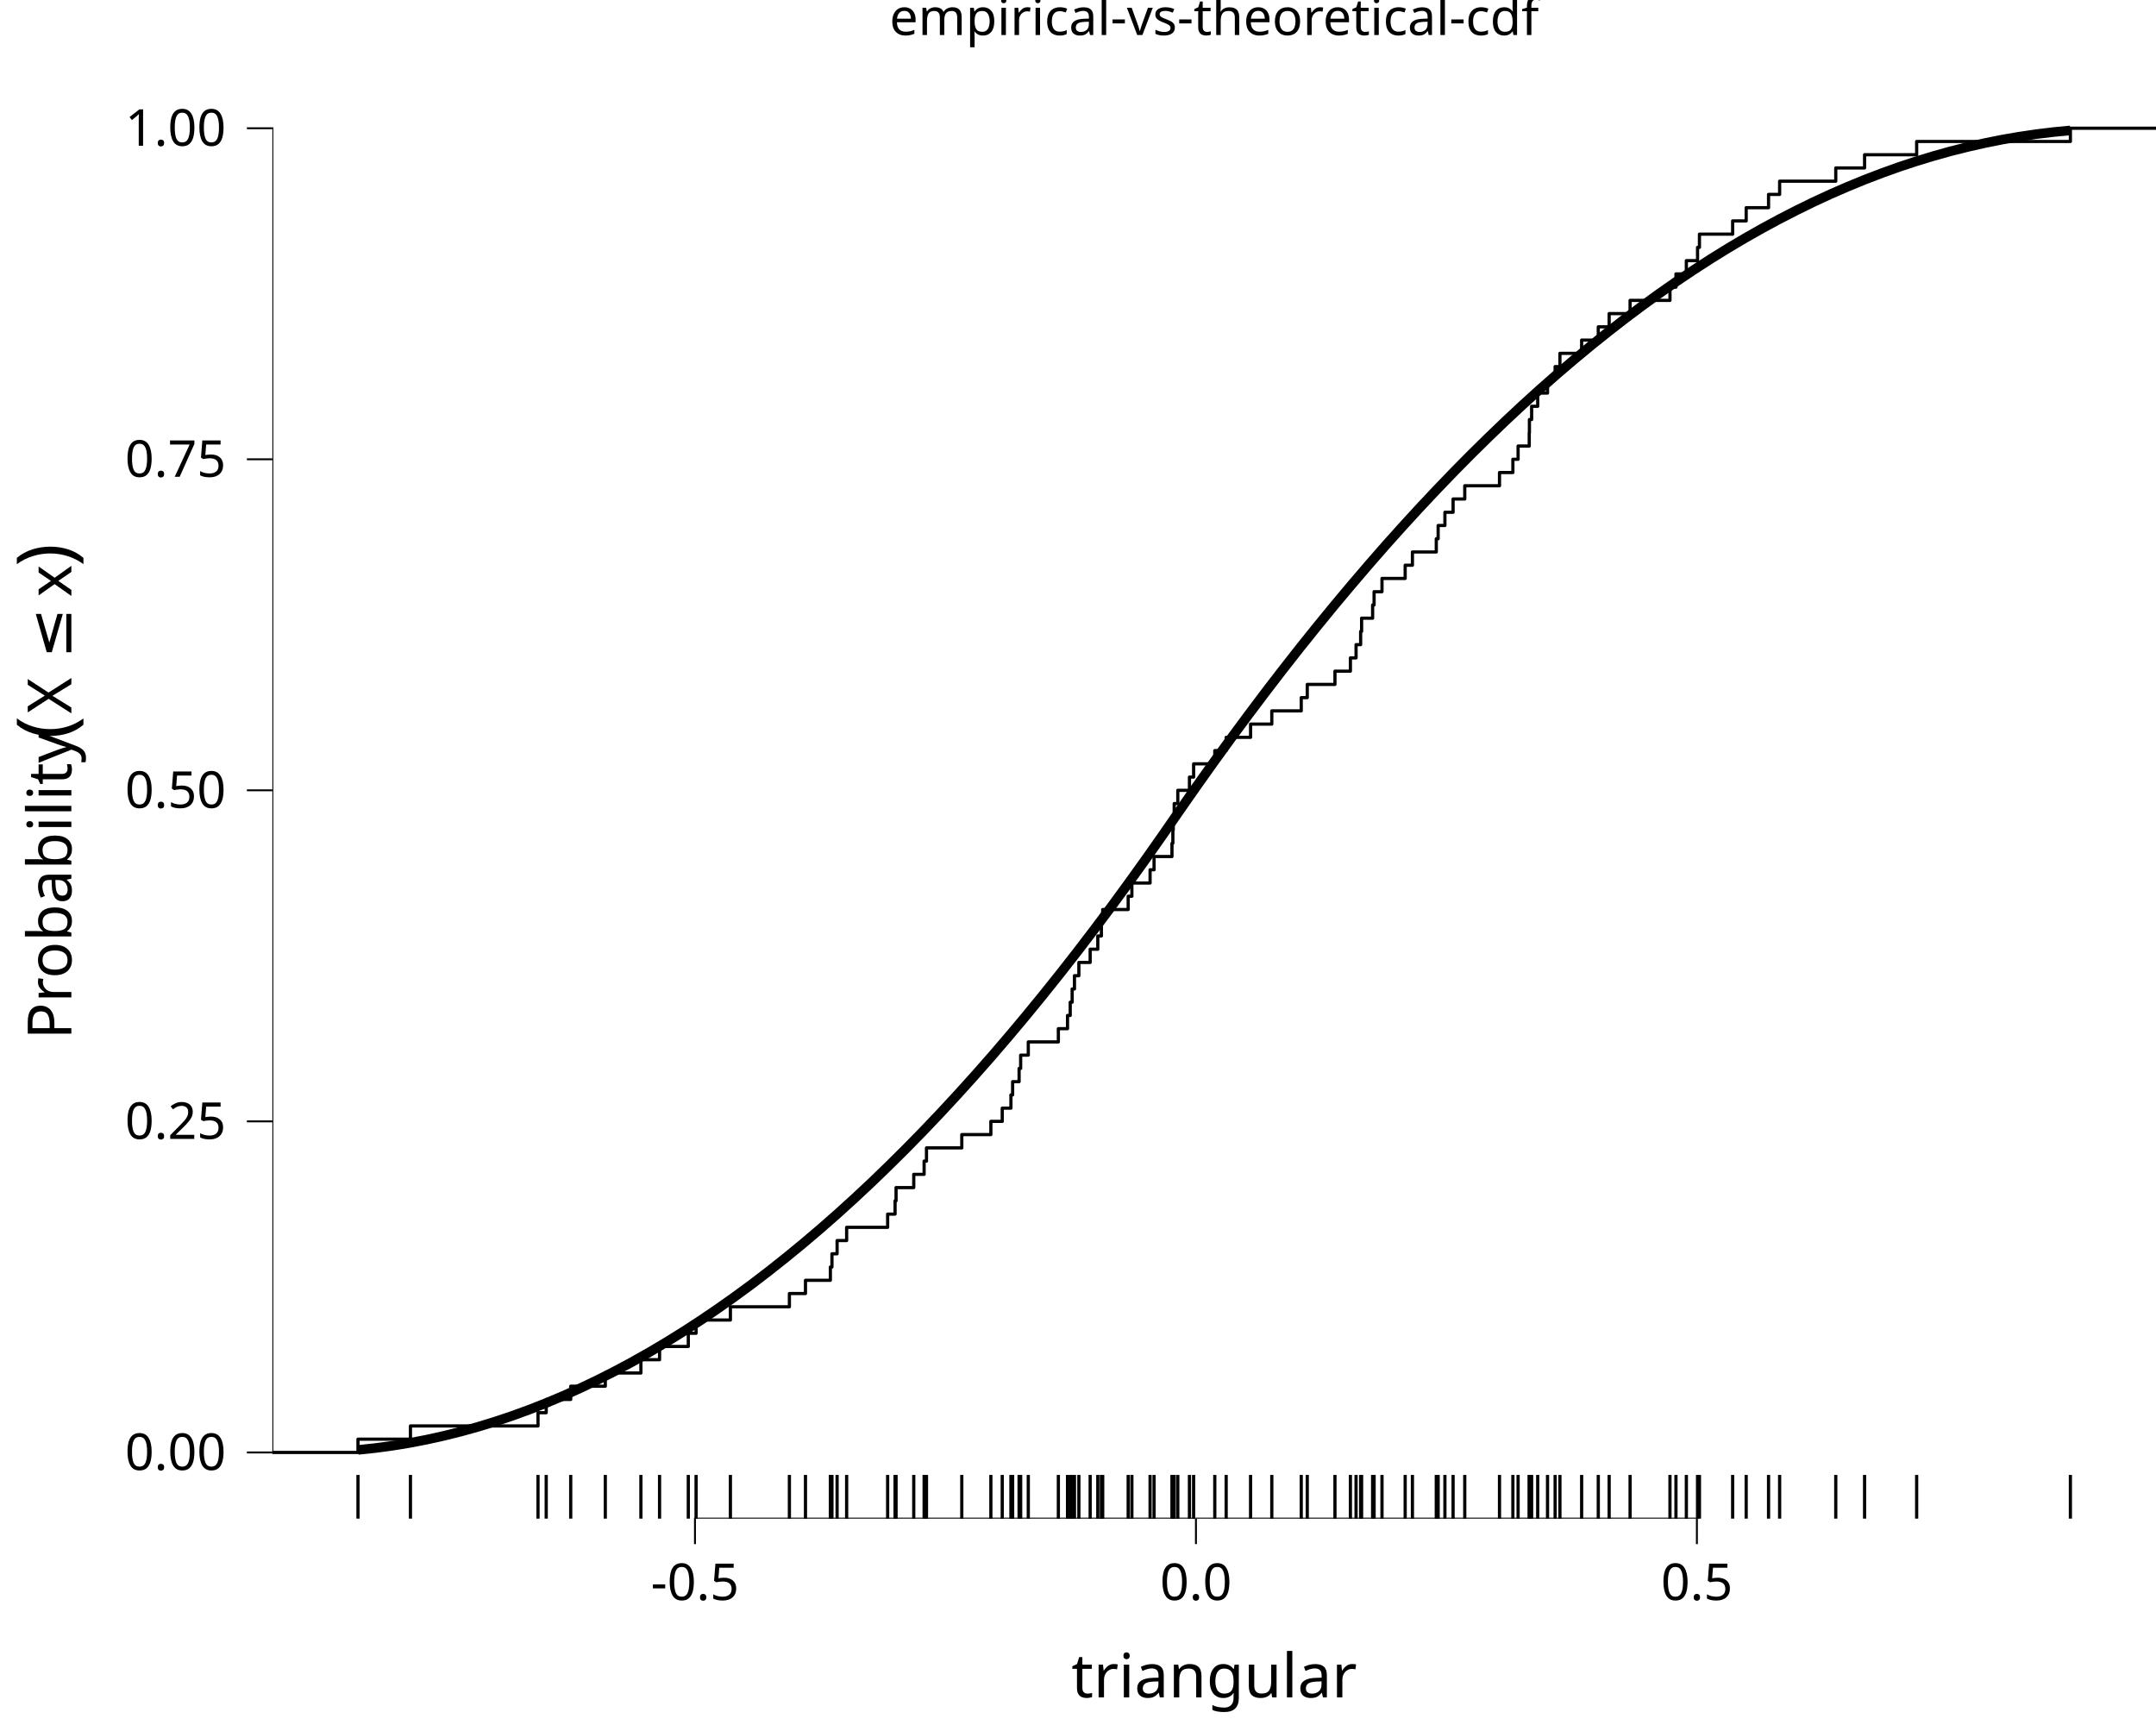
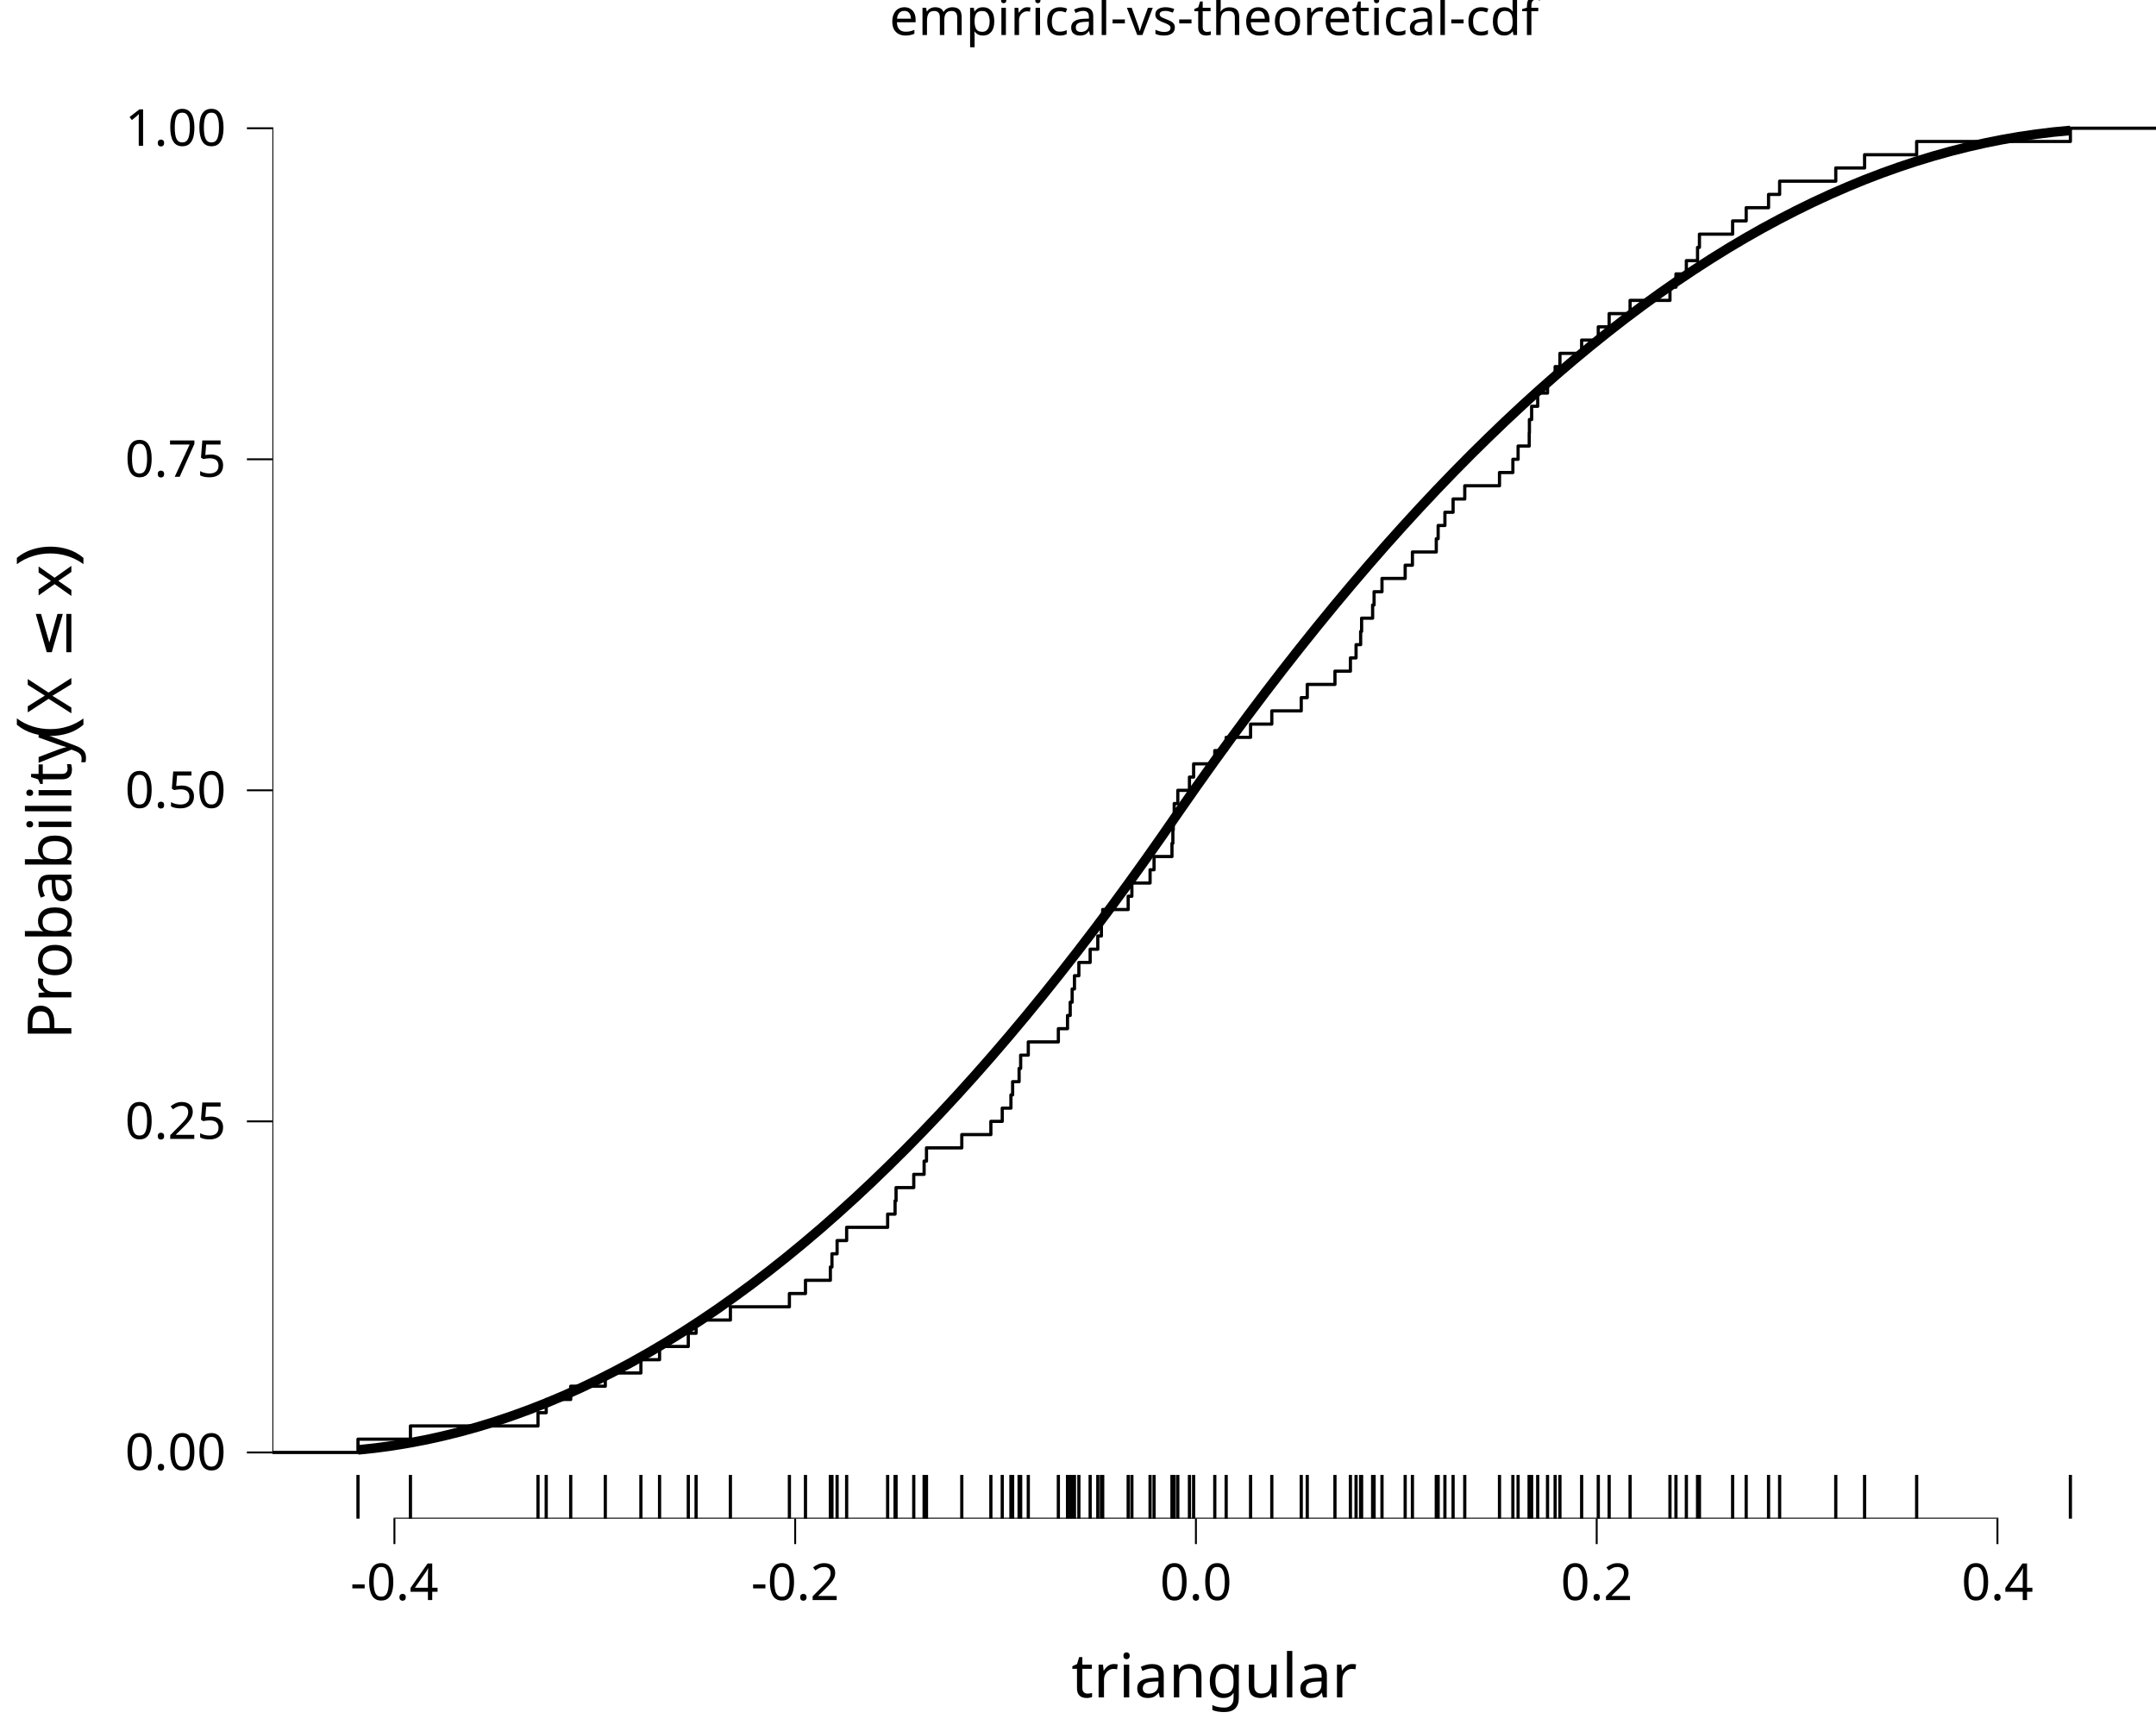
<svg xmlns="http://www.w3.org/2000/svg" class="svglite" data-engine-version="2.0" width="720.00pt" height="576.00pt" viewBox="0 0 720.00 576.00">
  <defs>
    <style type="text/css">
    .svglite line, .svglite polyline, .svglite polygon, .svglite path, .svglite rect, .svglite circle {
      fill: none;
      stroke: #000000;
      stroke-linecap: round;
      stroke-linejoin: round;
      stroke-miterlimit: 10.00;
    }
  </style>
  </defs>
  <rect width="100%" height="100%" style="stroke: none; fill: #FFFFFF;" />
  <defs>
    <clipPath id="cpMC4wMHw3MjAuMDB8MC4wMHw1NzYuMDA=">
      <rect x="0.00" y="0.00" width="720.00" height="576.00" />
    </clipPath>
  </defs>
  <g clip-path="url(#cpMC4wMHw3MjAuMDB8MC4wMHw1NzYuMDA=)">
    <rect x="0.00" y="0.00" width="720.00" height="576.00" style="stroke-width: 10.67; stroke: none;" />
  </g>
  <defs>
    <clipPath id="cpOTAuOTZ8NzIwLjAwfDIwLjcxfDUwNy4wOQ==">
      <rect x="90.96" y="20.71" width="629.04" height="486.39" />
    </clipPath>
  </defs>
  <g clip-path="url(#cpOTAuOTZ8NzIwLjAwfDIwLjcxfDUwNy4wOQ==)">
    <rect x="90.96" y="20.71" width="629.04" height="486.39" style="stroke-width: 10.67; stroke: none;" />
-     <polyline points="90.96,484.99 119.55,484.99 119.55,480.56 137.07,480.56 137.07,476.14 179.67,476.14 179.67,471.72 182.41,471.72 182.41,467.30 190.59,467.30 190.59,462.88 202.14,462.88 202.14,458.46 214.03,458.46 214.03,454.03 220.26,454.03 220.26,449.61 229.86,449.61 229.86,445.19 232.46,445.19 232.46,440.77 243.92,440.77 243.92,436.35 263.62,436.35 263.62,431.93 268.99,431.93 268.99,427.50 277.30,427.50 277.30,423.08 277.83,423.08 277.83,418.66 279.55,418.66 279.55,414.24 282.74,414.24 282.74,409.82 296.43,409.82 296.43,405.40 298.91,405.40 298.91,400.97 299.24,400.97 299.24,396.55 305.15,396.55 305.15,392.13 308.61,392.13 308.61,387.71 309.40,387.71 309.40,383.29 321.19,383.29 321.19,378.86 330.90,378.86 330.90,374.44 334.70,374.44 334.70,370.02 337.60,370.02 337.60,365.60 338.17,365.60 338.17,361.18 340.33,361.18 340.33,356.76 340.85,356.76 340.85,352.33 343.40,352.33 343.40,347.91 353.44,347.91 353.44,343.49 356.50,343.49 356.50,339.07 357.40,339.07 357.40,334.65 358.05,334.65 358.05,330.23 358.82,330.23 358.82,325.80 360.29,325.80 360.29,321.38 364.06,321.38 364.06,316.96 366.61,316.96 366.61,312.54 367.81,312.54 367.81,308.12 368.25,308.12 368.25,303.70 376.76,303.70 376.76,299.27 377.99,299.27 377.99,294.85 384.07,294.85 384.07,290.43 385.40,290.43 385.40,286.01 391.38,286.01 391.38,281.59 391.68,281.59 391.68,277.17 391.81,277.17 391.81,272.74 392.13,272.74 392.13,268.32 393.33,268.32 393.33,263.90 397.22,263.90 397.22,259.48 398.61,259.48 398.61,255.06 405.68,255.06 405.68,250.64 409.48,250.64 409.48,246.21 417.63,246.21 417.63,241.79 424.72,241.79 424.72,237.37 434.55,237.37 434.55,232.95 436.56,232.95 436.56,228.53 445.81,228.53 445.81,224.11 450.97,224.11 450.97,219.68 452.86,219.68 452.86,215.26 454.39,215.26 454.39,210.84 454.71,210.84 454.71,206.42 458.39,206.42 458.39,202.00 458.88,202.00 458.88,197.58 461.52,197.58 461.52,193.15 469.26,193.15 469.26,188.73 471.68,188.73 471.68,184.31 479.65,184.31 479.65,179.89 480.27,179.89 480.27,175.47 482.53,175.47 482.53,171.05 485.26,171.05 485.26,166.62 489.16,166.62 489.16,162.20 500.76,162.20 500.76,157.78 505.23,157.78 505.23,153.36 506.97,153.36 506.97,148.94 510.69,148.94 510.69,144.52 510.75,144.52 510.75,140.09 511.49,140.09 511.49,135.67 513.52,135.67 513.52,131.25 516.80,131.25 516.80,126.83 519.34,126.83 519.34,122.41 520.94,122.41 520.94,117.99 528.19,117.99 528.19,113.56 533.75,113.56 533.75,109.14 537.38,109.14 537.38,104.72 544.37,104.72 544.37,100.30 557.69,100.30 557.69,95.88 559.69,95.88 559.69,91.46 563.16,91.46 563.16,87.03 566.90,87.03 566.90,82.61 567.53,82.61 567.53,78.19 578.62,78.19 578.62,73.77 583.14,73.77 583.14,69.35 590.61,69.35 590.61,64.92 594.31,64.92 594.31,60.50 613.06,60.50 613.06,56.08 622.68,56.08 622.68,51.66 640.07,51.66 640.07,47.24 691.41,47.24 691.41,42.82 720.00,42.82 720.00,42.82 " style="stroke-width: 1.07; stroke-linecap: butt;" />
+     <polyline points="90.96,484.99 119.55,484.99 119.55,480.56 137.07,480.56 137.07,476.14 179.67,476.14 179.67,471.72 182.41,471.72 182.41,467.30 190.59,467.30 190.59,462.88 202.14,462.88 202.14,458.46 214.03,458.46 214.03,454.03 220.26,454.03 220.26,449.61 229.86,449.61 229.86,445.19 232.46,445.19 232.46,440.77 243.92,440.77 243.92,436.35 263.62,436.35 263.62,431.93 268.99,431.93 268.99,427.50 277.30,427.50 277.30,423.08 277.83,423.08 277.83,418.66 279.55,418.66 279.55,414.24 282.74,414.24 282.74,409.82 296.43,409.82 296.43,405.40 298.91,405.40 298.91,400.97 299.24,400.97 299.24,396.55 305.15,396.55 305.15,392.13 308.61,392.13 308.61,387.71 309.40,387.71 309.40,383.29 321.19,383.29 321.19,378.86 330.90,378.86 330.90,374.44 334.70,374.44 334.70,370.02 337.60,370.02 337.60,365.60 338.17,365.60 338.17,361.18 340.33,361.18 340.33,356.76 340.85,356.76 340.85,352.33 343.40,352.33 343.40,347.91 353.44,347.91 353.44,343.49 356.50,343.49 356.50,339.07 357.40,339.07 357.40,334.65 358.05,334.65 358.05,330.23 358.82,330.23 358.82,325.80 360.29,325.80 360.29,321.38 364.06,321.38 364.06,316.96 366.61,316.96 366.61,312.54 367.81,312.54 367.81,308.12 368.25,308.12 368.25,303.70 376.76,303.70 376.76,299.27 377.99,299.27 377.99,294.85 384.07,294.85 384.07,290.43 385.40,290.43 385.40,286.01 391.38,286.01 391.38,281.59 391.68,281.59 391.68,277.17 391.81,277.17 391.81,272.74 392.13,272.74 392.13,268.32 393.33,268.32 393.33,263.90 397.22,263.90 397.22,259.48 398.61,259.48 398.61,255.06 405.68,255.06 405.68,250.64 409.48,250.64 409.48,246.21 417.63,246.21 417.63,241.79 424.72,241.79 424.72,237.37 434.55,237.37 434.55,232.95 436.56,232.95 436.56,228.53 445.81,228.53 445.81,224.11 450.97,224.11 450.97,219.68 452.86,219.68 452.86,215.26 454.39,215.26 454.39,210.84 454.71,210.84 454.71,206.42 458.39,206.42 458.39,202.00 458.88,202.00 458.88,197.58 461.52,197.58 461.52,193.15 469.26,193.15 469.26,188.73 471.68,188.73 471.68,184.31 479.65,184.31 479.65,179.89 480.27,179.89 480.27,175.47 482.53,175.47 482.53,171.05 485.26,171.05 485.26,166.62 489.16,166.62 489.16,162.20 500.76,162.20 500.76,157.78 505.23,157.78 505.23,153.36 506.97,153.36 506.97,148.94 510.69,148.94 510.69,144.52 510.75,144.52 510.75,140.09 511.49,140.09 511.49,135.67 513.52,135.67 513.52,131.25 516.80,131.25 516.80,126.83 519.34,126.83 519.34,122.41 520.94,122.41 520.94,117.99 528.19,117.99 528.19,113.56 533.75,113.56 533.75,109.14 537.38,109.14 537.38,104.72 544.37,104.72 544.37,100.30 557.69,100.30 557.69,95.88 559.69,95.88 559.69,91.46 563.16,91.46 563.16,87.03 566.90,87.03 566.90,82.61 567.53,82.61 567.53,78.19 578.61,78.19 578.61,73.77 583.14,73.77 583.14,69.35 590.61,69.35 590.61,64.92 594.31,64.92 594.31,60.50 613.06,60.50 613.06,56.08 622.68,56.08 622.68,51.66 640.07,51.66 640.07,47.24 691.41,47.24 691.41,42.82 720.00,42.82 720.00,42.82 " style="stroke-width: 1.07; stroke-linecap: butt;" />
    <line x1="308.61" y1="507.09" x2="308.61" y2="492.50" style="stroke-width: 1.07; stroke-linecap: butt;" />
    <line x1="353.44" y1="507.09" x2="353.44" y2="492.50" style="stroke-width: 1.07; stroke-linecap: butt;" />
    <line x1="424.72" y1="507.09" x2="424.72" y2="492.50" style="stroke-width: 1.07; stroke-linecap: butt;" />
    <line x1="590.61" y1="507.09" x2="590.61" y2="492.50" style="stroke-width: 1.07; stroke-linecap: butt;" />
    <line x1="277.30" y1="507.09" x2="277.30" y2="492.50" style="stroke-width: 1.07; stroke-linecap: butt;" />
    <line x1="583.14" y1="507.09" x2="583.14" y2="492.50" style="stroke-width: 1.07; stroke-linecap: butt;" />
    <line x1="622.68" y1="507.09" x2="622.68" y2="492.50" style="stroke-width: 1.07; stroke-linecap: butt;" />
    <line x1="458.39" y1="507.09" x2="458.39" y2="492.50" style="stroke-width: 1.07; stroke-linecap: butt;" />
    <line x1="445.81" y1="507.09" x2="445.81" y2="492.50" style="stroke-width: 1.07; stroke-linecap: butt;" />
    <line x1="182.41" y1="507.09" x2="182.41" y2="492.50" style="stroke-width: 1.07; stroke-linecap: butt;" />
    <line x1="279.55" y1="507.09" x2="279.55" y2="492.50" style="stroke-width: 1.07; stroke-linecap: butt;" />
    <line x1="263.62" y1="507.09" x2="263.62" y2="492.50" style="stroke-width: 1.07; stroke-linecap: butt;" />
    <line x1="469.26" y1="507.09" x2="469.26" y2="492.50" style="stroke-width: 1.07; stroke-linecap: butt;" />
    <line x1="358.05" y1="507.09" x2="358.05" y2="492.50" style="stroke-width: 1.07; stroke-linecap: butt;" />
    <line x1="506.97" y1="507.09" x2="506.97" y2="492.50" style="stroke-width: 1.07; stroke-linecap: butt;" />
    <line x1="398.61" y1="507.09" x2="398.61" y2="492.50" style="stroke-width: 1.07; stroke-linecap: butt;" />
    <line x1="482.53" y1="507.09" x2="482.53" y2="492.50" style="stroke-width: 1.07; stroke-linecap: butt;" />
    <line x1="691.41" y1="507.09" x2="691.41" y2="492.50" style="stroke-width: 1.07; stroke-linecap: butt;" />
    <line x1="356.50" y1="507.09" x2="356.50" y2="492.50" style="stroke-width: 1.07; stroke-linecap: butt;" />
    <line x1="510.75" y1="507.09" x2="510.75" y2="492.50" style="stroke-width: 1.07; stroke-linecap: butt;" />
    <line x1="613.06" y1="507.09" x2="613.06" y2="492.50" style="stroke-width: 1.07; stroke-linecap: butt;" />
    <line x1="282.74" y1="507.09" x2="282.74" y2="492.50" style="stroke-width: 1.07; stroke-linecap: butt;" />
    <line x1="454.71" y1="507.09" x2="454.71" y2="492.50" style="stroke-width: 1.07; stroke-linecap: butt;" />
    <line x1="232.46" y1="507.09" x2="232.46" y2="492.50" style="stroke-width: 1.07; stroke-linecap: butt;" />
    <line x1="309.40" y1="507.09" x2="309.40" y2="492.50" style="stroke-width: 1.07; stroke-linecap: butt;" />
    <line x1="358.82" y1="507.09" x2="358.82" y2="492.50" style="stroke-width: 1.07; stroke-linecap: butt;" />
    <line x1="119.55" y1="507.09" x2="119.55" y2="492.50" style="stroke-width: 1.07; stroke-linecap: butt;" />
    <line x1="357.40" y1="507.09" x2="357.40" y2="492.50" style="stroke-width: 1.07; stroke-linecap: butt;" />
    <line x1="563.16" y1="507.09" x2="563.16" y2="492.50" style="stroke-width: 1.07; stroke-linecap: butt;" />
    <line x1="340.85" y1="507.09" x2="340.85" y2="492.50" style="stroke-width: 1.07; stroke-linecap: butt;" />
    <line x1="393.33" y1="507.09" x2="393.33" y2="492.50" style="stroke-width: 1.07; stroke-linecap: butt;" />
    <line x1="434.55" y1="507.09" x2="434.55" y2="492.50" style="stroke-width: 1.07; stroke-linecap: butt;" />
    <line x1="397.22" y1="507.09" x2="397.22" y2="492.50" style="stroke-width: 1.07; stroke-linecap: butt;" />
    <line x1="268.99" y1="507.09" x2="268.99" y2="492.50" style="stroke-width: 1.07; stroke-linecap: butt;" />
    <line x1="537.38" y1="507.09" x2="537.38" y2="492.50" style="stroke-width: 1.07; stroke-linecap: butt;" />
    <line x1="461.52" y1="507.09" x2="461.52" y2="492.50" style="stroke-width: 1.07; stroke-linecap: butt;" />
    <line x1="519.34" y1="507.09" x2="519.34" y2="492.50" style="stroke-width: 1.07; stroke-linecap: butt;" />
    <line x1="220.26" y1="507.09" x2="220.26" y2="492.50" style="stroke-width: 1.07; stroke-linecap: butt;" />
    <line x1="485.26" y1="507.09" x2="485.26" y2="492.50" style="stroke-width: 1.07; stroke-linecap: butt;" />
    <line x1="368.25" y1="507.09" x2="368.25" y2="492.50" style="stroke-width: 1.07; stroke-linecap: butt;" />
    <line x1="533.75" y1="507.09" x2="533.75" y2="492.50" style="stroke-width: 1.07; stroke-linecap: butt;" />
    <line x1="452.86" y1="507.09" x2="452.86" y2="492.50" style="stroke-width: 1.07; stroke-linecap: butt;" />
    <line x1="513.52" y1="507.09" x2="513.52" y2="492.50" style="stroke-width: 1.07; stroke-linecap: butt;" />
    <line x1="417.63" y1="507.09" x2="417.63" y2="492.50" style="stroke-width: 1.07; stroke-linecap: butt;" />
    <line x1="409.48" y1="507.09" x2="409.48" y2="492.50" style="stroke-width: 1.07; stroke-linecap: butt;" />
    <line x1="516.80" y1="507.09" x2="516.80" y2="492.50" style="stroke-width: 1.07; stroke-linecap: butt;" />
    <line x1="137.07" y1="507.09" x2="137.07" y2="492.50" style="stroke-width: 1.07; stroke-linecap: butt;" />
    <line x1="391.68" y1="507.09" x2="391.68" y2="492.50" style="stroke-width: 1.07; stroke-linecap: butt;" />
    <line x1="489.16" y1="507.09" x2="489.16" y2="492.50" style="stroke-width: 1.07; stroke-linecap: butt;" />
    <line x1="471.68" y1="507.09" x2="471.68" y2="492.50" style="stroke-width: 1.07; stroke-linecap: butt;" />
    <line x1="391.81" y1="507.09" x2="391.81" y2="492.50" style="stroke-width: 1.07; stroke-linecap: butt;" />
    <line x1="557.69" y1="507.09" x2="557.69" y2="492.50" style="stroke-width: 1.07; stroke-linecap: butt;" />
    <line x1="377.99" y1="507.09" x2="377.99" y2="492.50" style="stroke-width: 1.07; stroke-linecap: butt;" />
    <line x1="298.91" y1="507.09" x2="298.91" y2="492.50" style="stroke-width: 1.07; stroke-linecap: butt;" />
    <line x1="190.59" y1="507.09" x2="190.59" y2="492.50" style="stroke-width: 1.07; stroke-linecap: butt;" />
    <line x1="214.03" y1="507.09" x2="214.03" y2="492.50" style="stroke-width: 1.07; stroke-linecap: butt;" />
    <line x1="330.90" y1="507.09" x2="330.90" y2="492.50" style="stroke-width: 1.07; stroke-linecap: butt;" />
    <line x1="405.68" y1="507.09" x2="405.68" y2="492.50" style="stroke-width: 1.07; stroke-linecap: butt;" />
    <line x1="458.88" y1="507.09" x2="458.88" y2="492.50" style="stroke-width: 1.07; stroke-linecap: butt;" />
    <line x1="366.61" y1="507.09" x2="366.61" y2="492.50" style="stroke-width: 1.07; stroke-linecap: butt;" />
    <line x1="594.31" y1="507.09" x2="594.31" y2="492.50" style="stroke-width: 1.07; stroke-linecap: butt;" />
    <line x1="321.19" y1="507.09" x2="321.19" y2="492.50" style="stroke-width: 1.07; stroke-linecap: butt;" />
    <line x1="385.40" y1="507.09" x2="385.40" y2="492.50" style="stroke-width: 1.07; stroke-linecap: butt;" />
    <line x1="337.60" y1="507.09" x2="337.60" y2="492.50" style="stroke-width: 1.07; stroke-linecap: butt;" />
    <line x1="454.39" y1="507.09" x2="454.39" y2="492.50" style="stroke-width: 1.07; stroke-linecap: butt;" />
    <line x1="305.15" y1="507.09" x2="305.15" y2="492.50" style="stroke-width: 1.07; stroke-linecap: butt;" />
    <line x1="392.13" y1="507.09" x2="392.13" y2="492.50" style="stroke-width: 1.07; stroke-linecap: butt;" />
    <line x1="505.23" y1="507.09" x2="505.23" y2="492.50" style="stroke-width: 1.07; stroke-linecap: butt;" />
    <line x1="202.14" y1="507.09" x2="202.14" y2="492.50" style="stroke-width: 1.07; stroke-linecap: butt;" />
    <line x1="566.90" y1="507.09" x2="566.90" y2="492.50" style="stroke-width: 1.07; stroke-linecap: butt;" />
    <line x1="340.33" y1="507.09" x2="340.33" y2="492.50" style="stroke-width: 1.07; stroke-linecap: butt;" />
    <line x1="544.37" y1="507.09" x2="544.37" y2="492.50" style="stroke-width: 1.07; stroke-linecap: butt;" />
    <line x1="343.40" y1="507.09" x2="343.40" y2="492.50" style="stroke-width: 1.07; stroke-linecap: butt;" />
    <line x1="338.17" y1="507.09" x2="338.17" y2="492.50" style="stroke-width: 1.07; stroke-linecap: butt;" />
    <line x1="391.38" y1="507.09" x2="391.38" y2="492.50" style="stroke-width: 1.07; stroke-linecap: butt;" />
-     <line x1="578.62" y1="507.09" x2="578.62" y2="492.50" style="stroke-width: 1.07; stroke-linecap: butt;" />
+     <line x1="578.61" y1="507.09" x2="578.61" y2="492.50" style="stroke-width: 1.07; stroke-linecap: butt;" />
    <line x1="559.69" y1="507.09" x2="559.69" y2="492.50" style="stroke-width: 1.07; stroke-linecap: butt;" />
    <line x1="360.29" y1="507.09" x2="360.29" y2="492.50" style="stroke-width: 1.07; stroke-linecap: butt;" />
    <line x1="510.69" y1="507.09" x2="510.69" y2="492.50" style="stroke-width: 1.07; stroke-linecap: butt;" />
    <line x1="640.07" y1="507.09" x2="640.07" y2="492.50" style="stroke-width: 1.07; stroke-linecap: butt;" />
    <line x1="376.76" y1="507.09" x2="376.76" y2="492.50" style="stroke-width: 1.07; stroke-linecap: butt;" />
    <line x1="480.27" y1="507.09" x2="480.27" y2="492.50" style="stroke-width: 1.07; stroke-linecap: butt;" />
    <line x1="364.06" y1="507.09" x2="364.06" y2="492.50" style="stroke-width: 1.07; stroke-linecap: butt;" />
    <line x1="334.70" y1="507.09" x2="334.70" y2="492.50" style="stroke-width: 1.07; stroke-linecap: butt;" />
    <line x1="500.76" y1="507.09" x2="500.76" y2="492.50" style="stroke-width: 1.07; stroke-linecap: butt;" />
    <line x1="277.83" y1="507.09" x2="277.83" y2="492.50" style="stroke-width: 1.07; stroke-linecap: butt;" />
    <line x1="479.65" y1="507.09" x2="479.65" y2="492.50" style="stroke-width: 1.07; stroke-linecap: butt;" />
    <line x1="229.86" y1="507.09" x2="229.86" y2="492.50" style="stroke-width: 1.07; stroke-linecap: butt;" />
    <line x1="299.24" y1="507.09" x2="299.24" y2="492.50" style="stroke-width: 1.07; stroke-linecap: butt;" />
    <line x1="243.92" y1="507.09" x2="243.92" y2="492.50" style="stroke-width: 1.07; stroke-linecap: butt;" />
    <line x1="296.43" y1="507.09" x2="296.43" y2="492.50" style="stroke-width: 1.07; stroke-linecap: butt;" />
    <line x1="179.67" y1="507.09" x2="179.67" y2="492.50" style="stroke-width: 1.07; stroke-linecap: butt;" />
    <line x1="450.97" y1="507.09" x2="450.97" y2="492.50" style="stroke-width: 1.07; stroke-linecap: butt;" />
    <line x1="567.53" y1="507.09" x2="567.53" y2="492.50" style="stroke-width: 1.07; stroke-linecap: butt;" />
    <line x1="511.49" y1="507.09" x2="511.49" y2="492.50" style="stroke-width: 1.07; stroke-linecap: butt;" />
    <line x1="520.94" y1="507.09" x2="520.94" y2="492.50" style="stroke-width: 1.07; stroke-linecap: butt;" />
    <line x1="384.07" y1="507.09" x2="384.07" y2="492.50" style="stroke-width: 1.07; stroke-linecap: butt;" />
    <line x1="367.81" y1="507.09" x2="367.81" y2="492.50" style="stroke-width: 1.07; stroke-linecap: butt;" />
    <line x1="528.19" y1="507.09" x2="528.19" y2="492.50" style="stroke-width: 1.07; stroke-linecap: butt;" />
    <line x1="436.56" y1="507.09" x2="436.56" y2="492.50" style="stroke-width: 1.07; stroke-linecap: butt;" />
-     <polyline points="119.55,484.14 125.27,483.53 130.99,482.76 136.70,481.83 142.42,480.73 148.14,479.46 153.86,478.04 159.58,476.45 165.30,474.70 171.02,472.78 176.73,470.70 182.45,468.46 188.17,466.05 193.89,463.48 199.61,460.75 205.33,457.85 211.05,454.79 216.76,451.57 222.48,448.18 228.20,444.63 233.92,440.91 239.64,437.03 245.36,432.99 251.08,428.79 256.79,424.42 262.51,419.88 268.23,415.19 273.95,410.33 279.67,405.31 285.39,400.12 291.11,394.77 296.82,389.25 302.54,383.58 308.26,377.74 313.98,371.73 319.70,365.56 325.42,359.23 331.14,352.74 336.85,346.08 342.57,339.26 348.29,332.27 354.01,325.12 359.73,317.81 365.45,310.33 371.17,302.69 376.88,294.89 382.60,286.92 388.32,278.79 394.04,270.52 399.76,262.34 405.48,254.30 411.20,246.42 416.92,238.68 422.63,231.10 428.35,223.66 434.07,216.37 439.79,209.24 445.51,202.25 451.23,195.42 456.95,188.73 462.66,182.19 468.38,175.81 474.10,169.57 479.82,163.48 485.54,157.54 491.26,151.75 496.98,146.12 502.69,140.63 508.41,135.29 514.13,130.10 519.85,125.06 525.57,120.17 531.29,115.43 537.01,110.84 542.72,106.40 548.44,102.11 554.16,97.97 559.88,93.98 565.60,90.14 571.32,86.45 577.04,82.91 582.75,79.52 588.47,76.28 594.19,73.19 599.91,70.25 605.63,67.45 611.35,64.81 617.07,62.32 622.78,59.98 628.50,57.79 634.22,55.74 639.94,53.85 645.66,52.11 651.38,50.51 657.10,49.07 662.81,47.78 668.53,46.63 674.25,45.64 679.97,44.79 685.69,44.10 691.41,43.55 " style="stroke-width: 3.20; stroke-linecap: butt;" />
-     <line x1="231.77" y1="507.09" x2="567.00" y2="507.09" style="stroke-width: 0.64; stroke-linecap: butt;" />
+     <polyline points="119.55,484.14 125.27,483.53 130.99,482.76 136.70,481.82 142.42,480.73 148.14,479.46 153.86,478.04 159.58,476.45 165.30,474.70 171.02,472.78 176.73,470.70 182.45,468.46 188.17,466.05 193.89,463.48 199.61,460.75 205.33,457.85 211.05,454.79 216.76,451.57 222.48,448.18 228.20,444.63 233.92,440.91 239.64,437.04 245.36,432.99 251.08,428.79 256.79,424.42 262.51,419.89 268.23,415.19 273.95,410.34 279.67,405.31 285.39,400.13 291.11,394.78 296.82,389.26 302.54,383.59 308.26,377.75 313.98,371.75 319.70,365.58 325.42,359.25 331.14,352.75 336.85,346.10 342.57,339.28 348.29,332.29 354.01,325.14 359.73,317.83 365.45,310.36 371.17,302.72 376.88,294.92 382.60,286.95 388.32,278.82 394.04,270.55 399.76,262.37 405.48,254.33 411.20,246.45 416.92,238.71 422.63,231.13 428.35,223.69 434.07,216.41 439.79,209.27 445.51,202.28 451.23,195.45 456.95,188.76 462.66,182.22 468.38,175.84 474.10,169.60 479.82,163.51 485.54,157.57 491.26,151.78 496.98,146.15 502.69,140.66 508.41,135.32 514.13,130.13 519.85,125.09 525.57,120.20 531.29,115.46 537.01,110.87 542.72,106.43 548.44,102.14 554.16,98.00 559.88,94.01 565.60,90.17 571.32,86.48 577.04,82.93 582.75,79.54 588.47,76.30 594.19,73.21 599.91,70.27 605.63,67.47 611.35,64.83 617.07,62.34 622.78,59.99 628.50,57.80 634.22,55.76 639.94,53.86 645.66,52.12 651.38,50.52 657.10,49.08 662.81,47.78 668.53,46.64 674.25,45.64 679.97,44.80 685.69,44.10 691.41,43.56 " style="stroke-width: 3.20; stroke-linecap: butt;" />
+     <line x1="131.40" y1="507.09" x2="667.37" y2="507.09" style="stroke-width: 0.64; stroke-linecap: butt;" />
    <line x1="90.96" y1="485.30" x2="90.96" y2="42.50" style="stroke-width: 0.64; stroke-linecap: butt;" />
    <rect x="90.96" y="20.71" width="629.04" height="486.39" style="stroke-width: 0.00; stroke: none;" />
  </g>
  <g clip-path="url(#cpMC4wMHw3MjAuMDB8MC4wMHw1NzYuMDA=)">
    <polyline points="90.96,507.09 90.96,20.71 " style="stroke-width: 0.00; stroke: none; stroke-linecap: butt;" />
    <text x="75.48" y="490.84" text-anchor="end" style="font-size: 17.00px; font-family: sans;" textLength="33.09px" lengthAdjust="spacingAndGlyphs">0.00</text>
    <text x="75.48" y="380.29" text-anchor="end" style="font-size: 17.00px; font-family: sans;" textLength="33.09px" lengthAdjust="spacingAndGlyphs">0.25</text>
    <text x="75.48" y="269.75" text-anchor="end" style="font-size: 17.00px; font-family: sans;" textLength="33.09px" lengthAdjust="spacingAndGlyphs">0.50</text>
    <text x="75.48" y="159.21" text-anchor="end" style="font-size: 17.00px; font-family: sans;" textLength="33.09px" lengthAdjust="spacingAndGlyphs">0.75</text>
    <text x="75.48" y="48.67" text-anchor="end" style="font-size: 17.00px; font-family: sans;" textLength="33.09px" lengthAdjust="spacingAndGlyphs">1.00</text>
    <polyline points="82.45,484.99 90.96,484.99 " style="stroke-width: 0.64; stroke-linecap: butt;" />
    <polyline points="82.45,374.44 90.96,374.44 " style="stroke-width: 0.64; stroke-linecap: butt;" />
    <polyline points="82.45,263.90 90.96,263.90 " style="stroke-width: 0.64; stroke-linecap: butt;" />
    <polyline points="82.45,153.36 90.96,153.36 " style="stroke-width: 0.64; stroke-linecap: butt;" />
    <polyline points="82.45,42.82 90.96,42.82 " style="stroke-width: 0.64; stroke-linecap: butt;" />
    <polyline points="90.96,507.09 720.00,507.09 " style="stroke-width: 0.00; stroke: none; stroke-linecap: butt;" />
-     <polyline points="232.09,515.60 232.09,507.09 " style="stroke-width: 0.64; stroke-linecap: butt;" />
-     <polyline points="399.39,515.60 399.39,507.09 " style="stroke-width: 0.64; stroke-linecap: butt;" />
-     <polyline points="566.68,515.60 566.68,507.09 " style="stroke-width: 0.64; stroke-linecap: butt;" />
-     <text x="232.09" y="534.27" text-anchor="middle" style="font-size: 17.00px; font-family: sans;" textLength="29.29px" lengthAdjust="spacingAndGlyphs">-0.5</text>
-     <text x="399.39" y="534.27" text-anchor="middle" style="font-size: 17.00px; font-family: sans;" textLength="23.63px" lengthAdjust="spacingAndGlyphs">0.0</text>
-     <text x="566.68" y="534.27" text-anchor="middle" style="font-size: 17.00px; font-family: sans;" textLength="23.63px" lengthAdjust="spacingAndGlyphs">0.5</text>
+     <polyline points="131.72,515.60 131.72,507.09 " style="stroke-width: 0.64; stroke-linecap: butt;" />
+     <polyline points="265.55,515.60 265.55,507.09 " style="stroke-width: 0.64; stroke-linecap: butt;" />
+     <polyline points="399.38,515.60 399.38,507.09 " style="stroke-width: 0.64; stroke-linecap: butt;" />
+     <polyline points="533.22,515.60 533.22,507.09 " style="stroke-width: 0.64; stroke-linecap: butt;" />
+     <polyline points="667.05,515.60 667.05,507.09 " style="stroke-width: 0.64; stroke-linecap: butt;" />
+     <text x="131.72" y="534.27" text-anchor="middle" style="font-size: 17.00px; font-family: sans;" textLength="29.29px" lengthAdjust="spacingAndGlyphs">-0.4</text>
+     <text x="265.55" y="534.27" text-anchor="middle" style="font-size: 17.00px; font-family: sans;" textLength="29.29px" lengthAdjust="spacingAndGlyphs">-0.2</text>
+     <text x="399.38" y="534.27" text-anchor="middle" style="font-size: 17.00px; font-family: sans;" textLength="23.63px" lengthAdjust="spacingAndGlyphs">0.0</text>
+     <text x="533.22" y="534.27" text-anchor="middle" style="font-size: 17.00px; font-family: sans;" textLength="23.63px" lengthAdjust="spacingAndGlyphs">0.2</text>
+     <text x="667.05" y="534.27" text-anchor="middle" style="font-size: 17.00px; font-family: sans;" textLength="23.63px" lengthAdjust="spacingAndGlyphs">0.4</text>
    <text x="405.48" y="566.78" text-anchor="middle" style="font-size: 20.40px; font-family: sans;" textLength="85.04px" lengthAdjust="spacingAndGlyphs">triangular</text>
    <text transform="translate(23.83,347.12) rotate(-90)" style="font-size: 20.40px; font-family: sans;" textLength="95.25px" lengthAdjust="spacingAndGlyphs">Probability</text>
    <text transform="translate(23.83,251.87) rotate(-90)" style="font-size: 20.40px; font-family: sans;" textLength="5.10px" lengthAdjust="spacingAndGlyphs"> </text>
    <text transform="translate(23.83,246.76) rotate(-90)" style="font-size: 25.50px; font-family: sans;" textLength="8.49px" lengthAdjust="spacingAndGlyphs">(</text>
    <text transform="translate(23.83,238.27) rotate(-90)" style="font-size: 20.40px; font-family: sans;" textLength="13.61px" lengthAdjust="spacingAndGlyphs">X</text>
    <text transform="translate(23.83,219.94) rotate(-90)" style="font-size: 20.40px; font-family: sans;" textLength="15.85px" lengthAdjust="spacingAndGlyphs">≤</text>
    <text transform="translate(23.83,199.37) rotate(-90)" style="font-size: 20.40px; font-family: sans;" textLength="10.21px" lengthAdjust="spacingAndGlyphs">x</text>
    <text transform="translate(23.83,189.16) rotate(-90)" style="font-size: 25.50px; font-family: sans;" textLength="8.48px" lengthAdjust="spacingAndGlyphs">)</text>
    <text x="405.48" y="11.70" text-anchor="middle" style="font-size: 17.00px; font-family: sans;" textLength="203.14px" lengthAdjust="spacingAndGlyphs">empirical-vs-theoretical-cdf</text>
  </g>
</svg>
